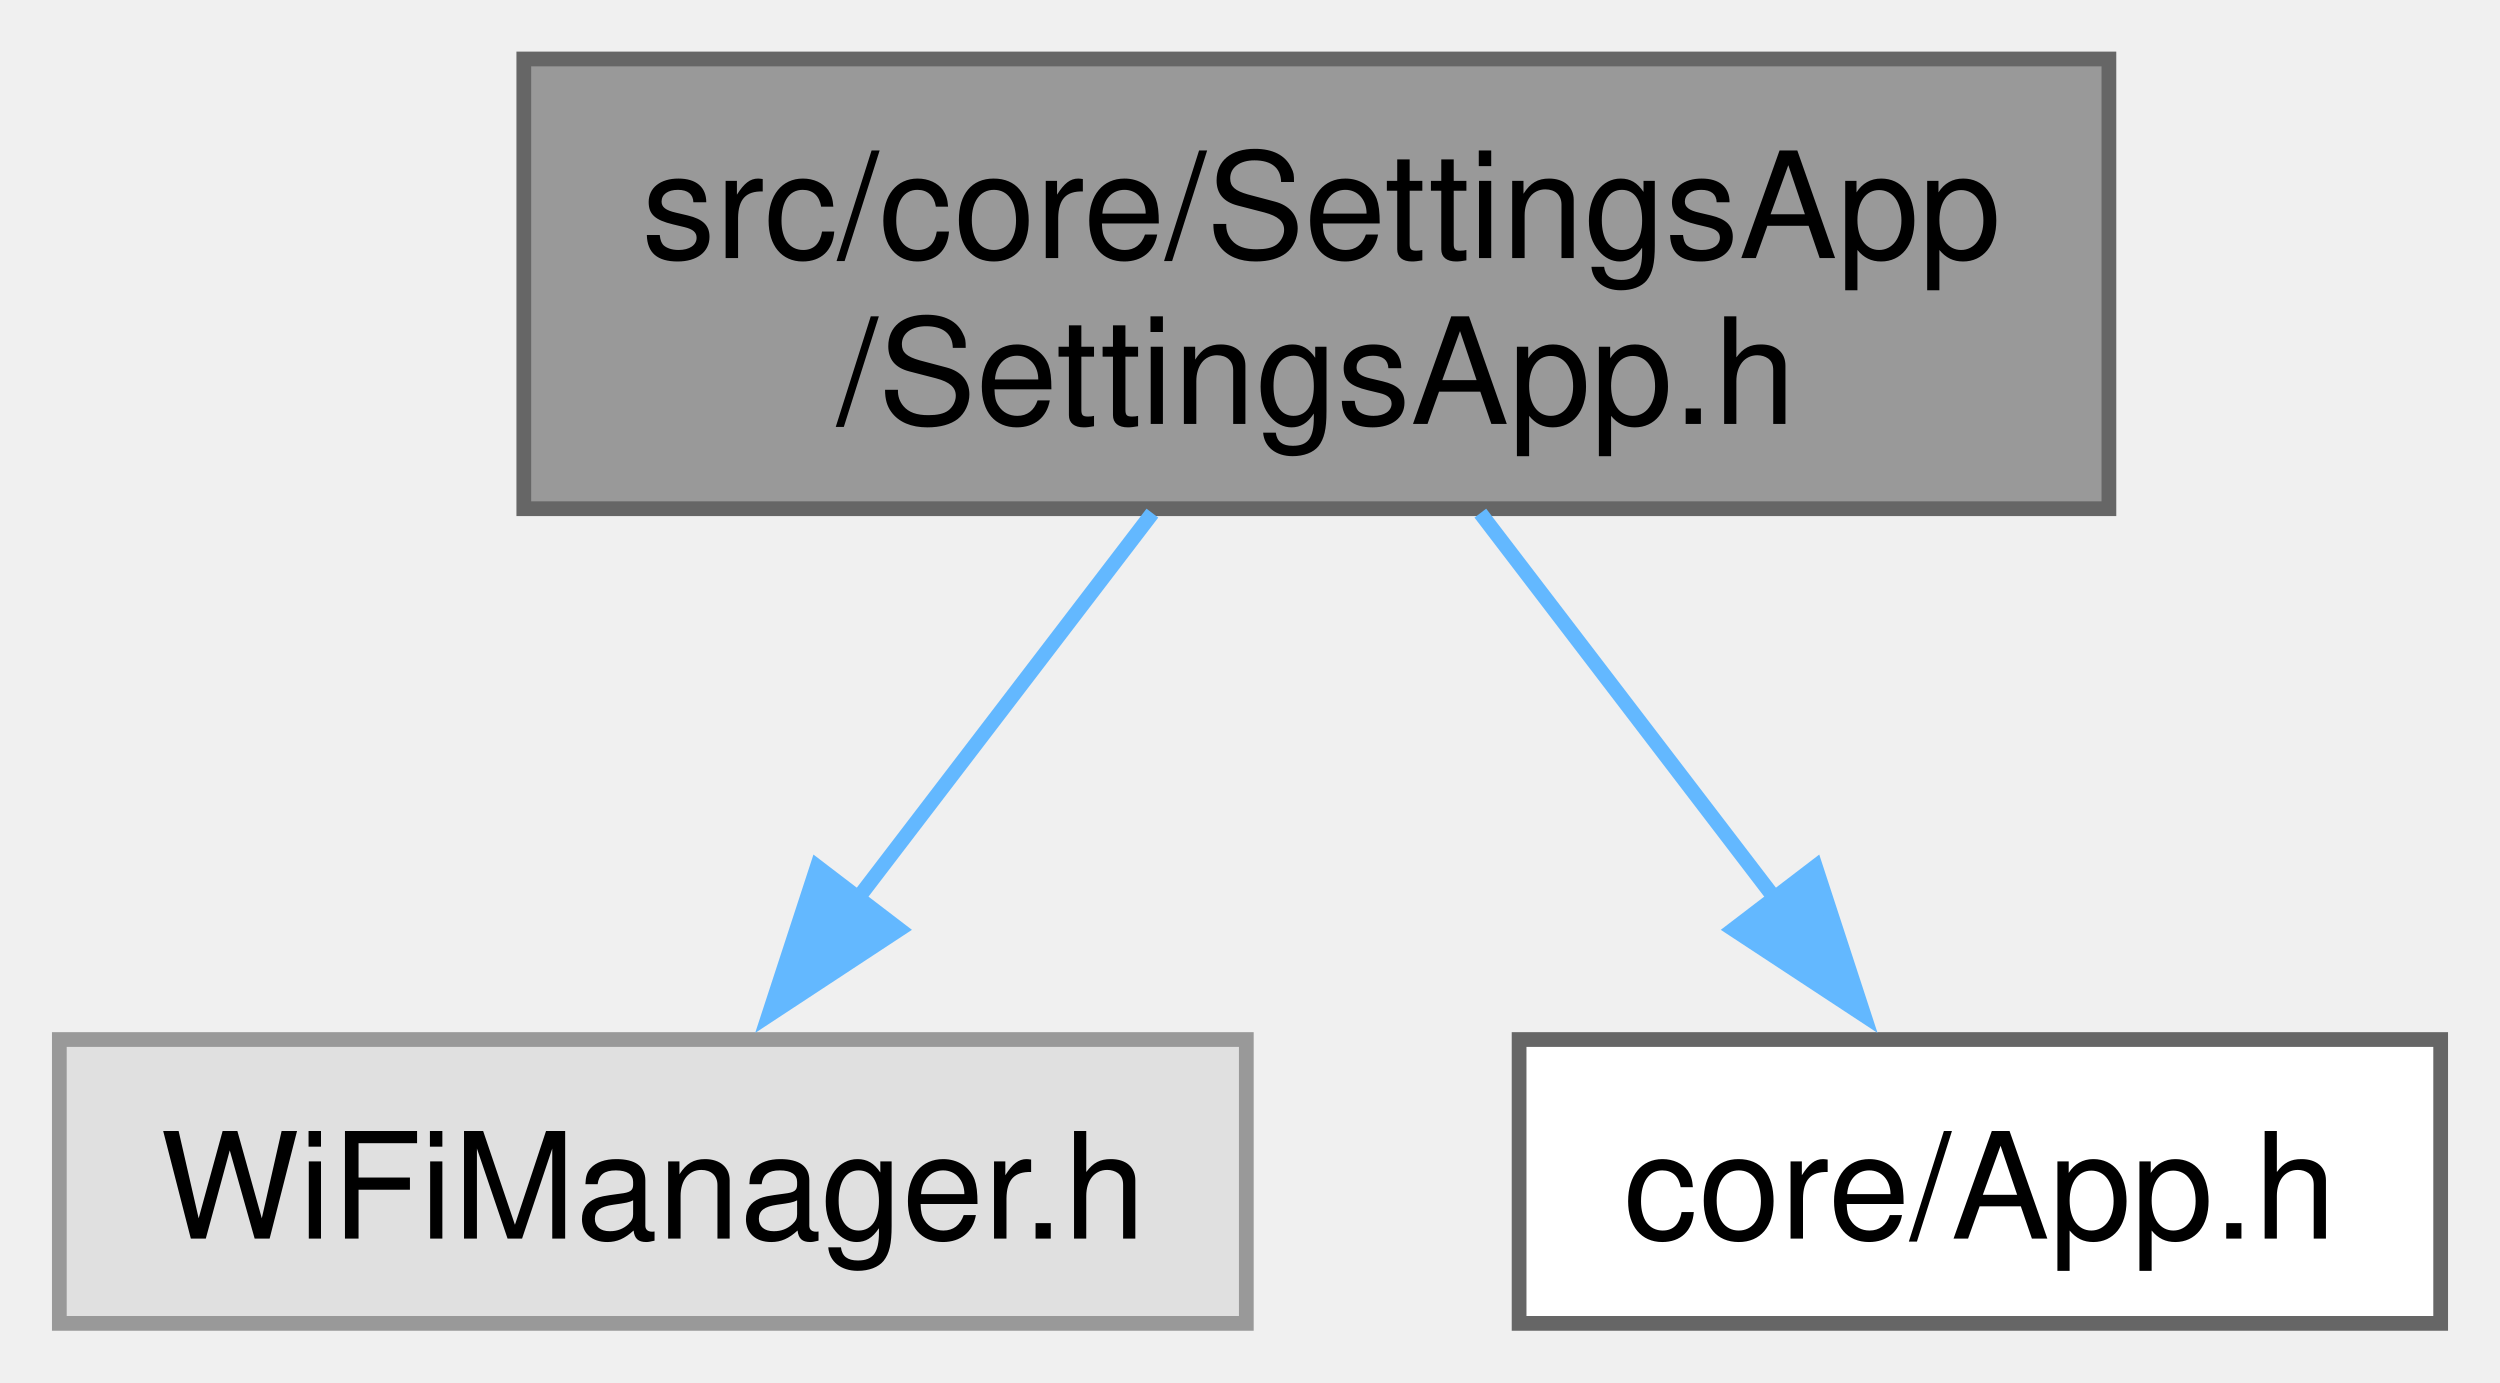
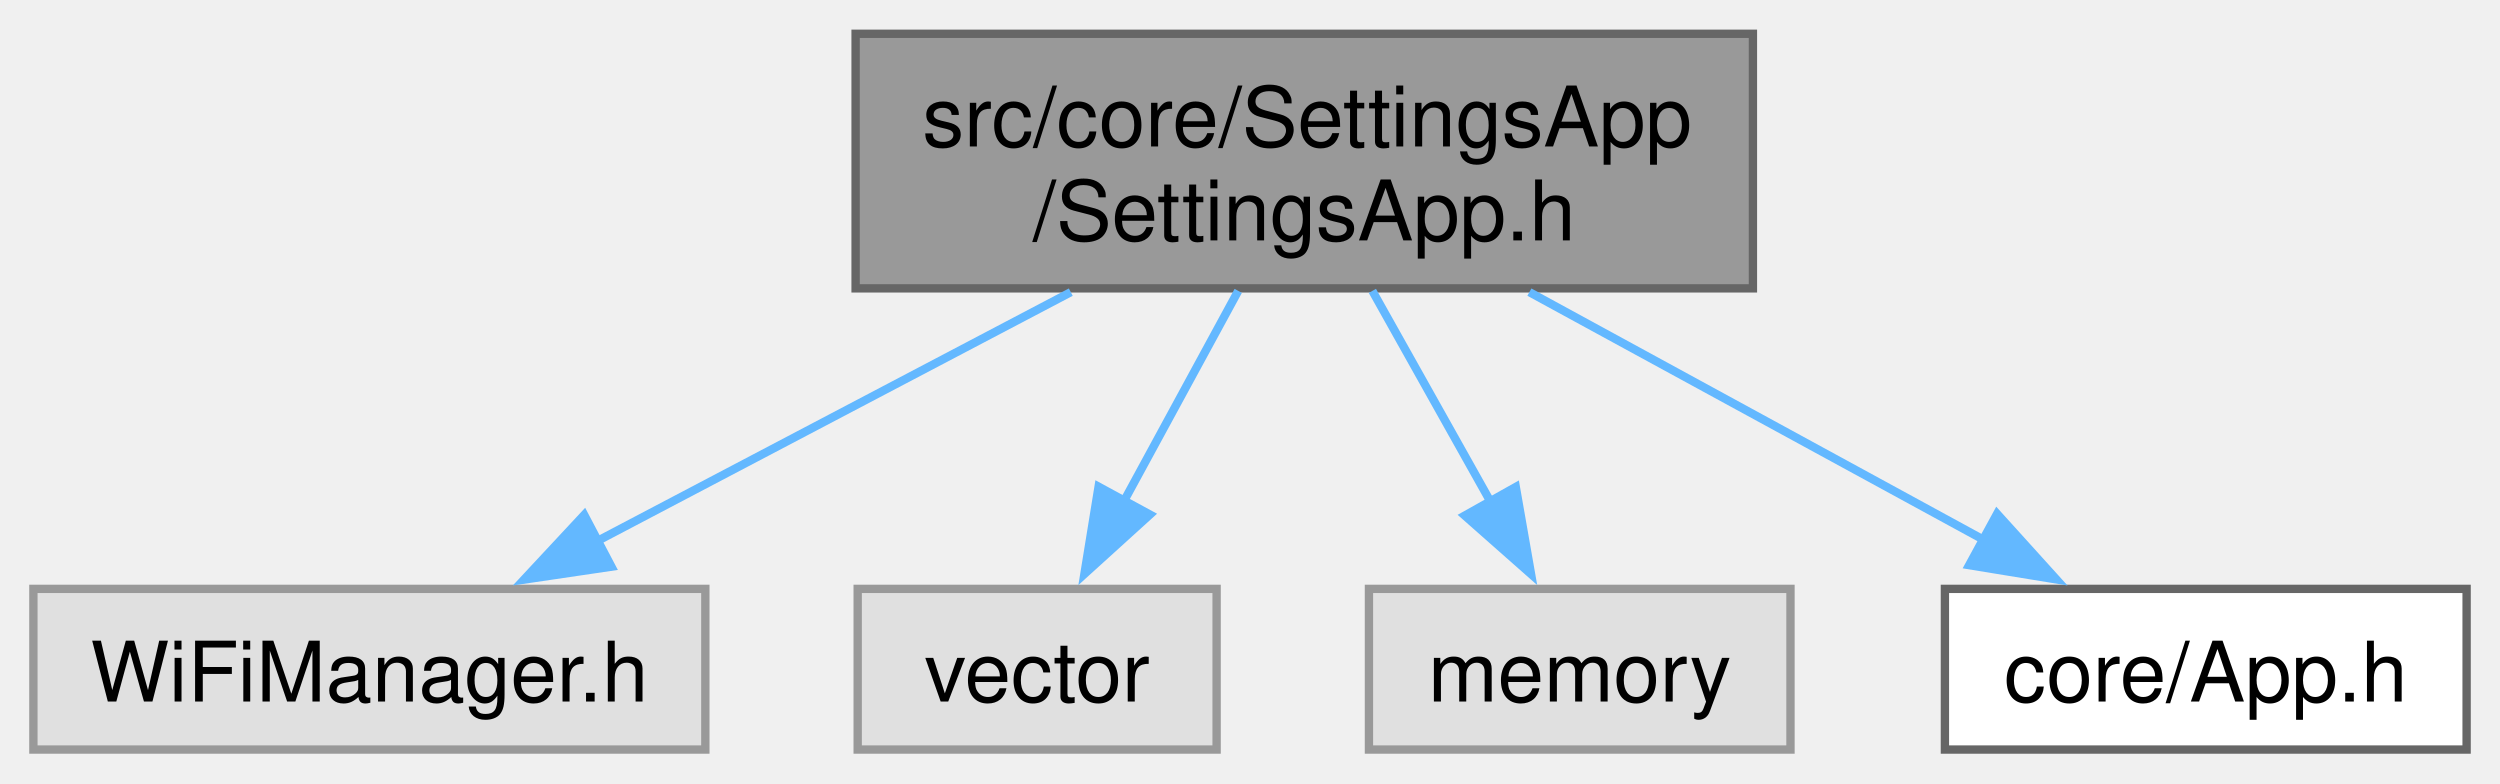
- <svg xmlns="http://www.w3.org/2000/svg" xmlns:xlink="http://www.w3.org/1999/xlink" width="170pt" height="94pt" viewBox="0.00 0.00 169.50 93.75">
+ <svg xmlns="http://www.w3.org/2000/svg" xmlns:xlink="http://www.w3.org/1999/xlink" width="300pt" height="94pt" viewBox="0.00 0.00 299.50 93.75">
  <g id="graph0" class="graph" transform="scale(1 1) rotate(0) translate(4 89.75)">
    <g id="Node000001" class="node">
      <g id="a_Node000001">
        <a xlink:title=" ">
-           <polygon fill="#999999" stroke="#666666" points="139,-85.75 31.5,-85.75 31.5,-55.25 139,-55.25 139,-85.75" />
-           <text text-anchor="start" x="39.5" y="-72.25" font-family="Helvetica,sans-Serif" font-size="10.00">src/core/SettingsApp</text>
-           <text text-anchor="middle" x="85.25" y="-61" font-family="Helvetica,sans-Serif" font-size="10.00">/SettingsApp.h</text>
+           <polygon fill="#999999" stroke="#666666" points="206,-85.75 98.5,-85.75 98.5,-55.25 206,-55.25 206,-85.75" />
+           <text text-anchor="start" x="106.5" y="-72.25" font-family="Helvetica,sans-Serif" font-size="10.00">src/core/SettingsApp</text>
+           <text text-anchor="middle" x="152.25" y="-61" font-family="Helvetica,sans-Serif" font-size="10.00">/SettingsApp.h</text>
        </a>
      </g>
    </g>
    <g id="Node000002" class="node">
      <g id="a_Node000002">
        <a xlink:title=" ">
          <polygon fill="#e0e0e0" stroke="#999999" points="80.5,-19.25 0,-19.25 0,0 80.5,0 80.5,-19.25" />
          <text text-anchor="middle" x="40.25" y="-5.75" font-family="Helvetica,sans-Serif" font-size="10.00">WiFiManager.h</text>
        </a>
      </g>
    </g>
    <g id="edge1_Node000001_Node000002" class="edge">
      <g id="a_edge1_Node000001_Node000002">
        <a xlink:title=" ">
-           <path fill="none" stroke="#63b8ff" d="M74.13,-54.95C68.07,-47.02 60.51,-37.13 54.07,-28.71" />
-           <polygon fill="#63b8ff" stroke="#63b8ff" points="56.96,-26.72 48.11,-20.9 51.4,-30.97 56.96,-26.72" />
+           <path fill="none" stroke="#63b8ff" d="M124.28,-54.8C106.89,-45.66 84.65,-33.97 67.42,-24.91" />
+           <polygon fill="#63b8ff" stroke="#63b8ff" points="69.25,-21.91 58.77,-20.36 65.99,-28.11 69.25,-21.91" />
        </a>
      </g>
    </g>
    <g id="Node000003" class="node">
      <g id="a_Node000003">
-         <a xlink:href="App_8h.html" target="_top" xlink:title="Abstract base class for applications.">
-           <polygon fill="white" stroke="#666666" points="161.5,-19.25 99,-19.25 99,0 161.5,0 161.5,-19.25" />
-           <text text-anchor="middle" x="130.25" y="-5.75" font-family="Helvetica,sans-Serif" font-size="10.00">core/App.h</text>
+         <a xlink:title=" ">
+           <polygon fill="#e0e0e0" stroke="#999999" points="141.75,-19.25 98.75,-19.25 98.75,0 141.75,0 141.75,-19.25" />
+           <text text-anchor="middle" x="120.25" y="-5.75" font-family="Helvetica,sans-Serif" font-size="10.00">vector</text>
        </a>
      </g>
    </g>
    <g id="edge2_Node000001_Node000003" class="edge">
      <g id="a_edge2_Node000001_Node000003">
        <a xlink:title=" ">
-           <path fill="none" stroke="#63b8ff" d="M96.37,-54.95C102.43,-47.02 109.99,-37.13 116.43,-28.71" />
-           <polygon fill="#63b8ff" stroke="#63b8ff" points="119.1,-30.97 122.39,-20.9 113.54,-26.72 119.1,-30.97" />
+           <path fill="none" stroke="#63b8ff" d="M144.34,-54.95C140.22,-47.36 135.12,-37.99 130.68,-29.82" />
+           <polygon fill="#63b8ff" stroke="#63b8ff" points="133.76,-28.15 125.91,-21.03 127.61,-31.49 133.76,-28.15" />
+         </a>
+       </g>
+     </g>
+     <g id="Node000004" class="node">
+       <g id="a_Node000004">
+         <a xlink:title=" ">
+           <polygon fill="#e0e0e0" stroke="#999999" points="210.5,-19.25 160,-19.25 160,0 210.5,0 210.5,-19.25" />
+           <text text-anchor="middle" x="185.25" y="-5.75" font-family="Helvetica,sans-Serif" font-size="10.00">memory</text>
+         </a>
+       </g>
+     </g>
+     <g id="edge3_Node000001_Node000004" class="edge">
+       <g id="a_edge3_Node000001_Node000004">
+         <a xlink:title=" ">
+           <path fill="none" stroke="#63b8ff" d="M160.41,-54.95C164.71,-47.28 170.03,-37.77 174.65,-29.54" />
+           <polygon fill="#63b8ff" stroke="#63b8ff" points="177.59,-31.46 179.42,-21.02 171.48,-28.03 177.59,-31.46" />
+         </a>
+       </g>
+     </g>
+     <g id="Node000005" class="node">
+       <g id="a_Node000005">
+         <a xlink:href="App_8h.html" target="_top" xlink:title="Abstract base class for applications.">
+           <polygon fill="white" stroke="#666666" points="291.5,-19.25 229,-19.25 229,0 291.5,0 291.5,-19.25" />
+           <text text-anchor="middle" x="260.25" y="-5.75" font-family="Helvetica,sans-Serif" font-size="10.00">core/App.h</text>
+         </a>
+       </g>
+     </g>
+     <g id="edge4_Node000001_Node000005" class="edge">
+       <g id="a_edge4_Node000001_Node000005">
+         <a xlink:title=" ">
+           <path fill="none" stroke="#63b8ff" d="M179.22,-54.8C195.83,-45.74 217.03,-34.19 233.58,-25.16" />
+           <polygon fill="#63b8ff" stroke="#63b8ff" points="235.25,-28.24 242.36,-20.38 231.9,-22.09 235.25,-28.24" />
        </a>
      </g>
    </g>
  </g>
</svg>
